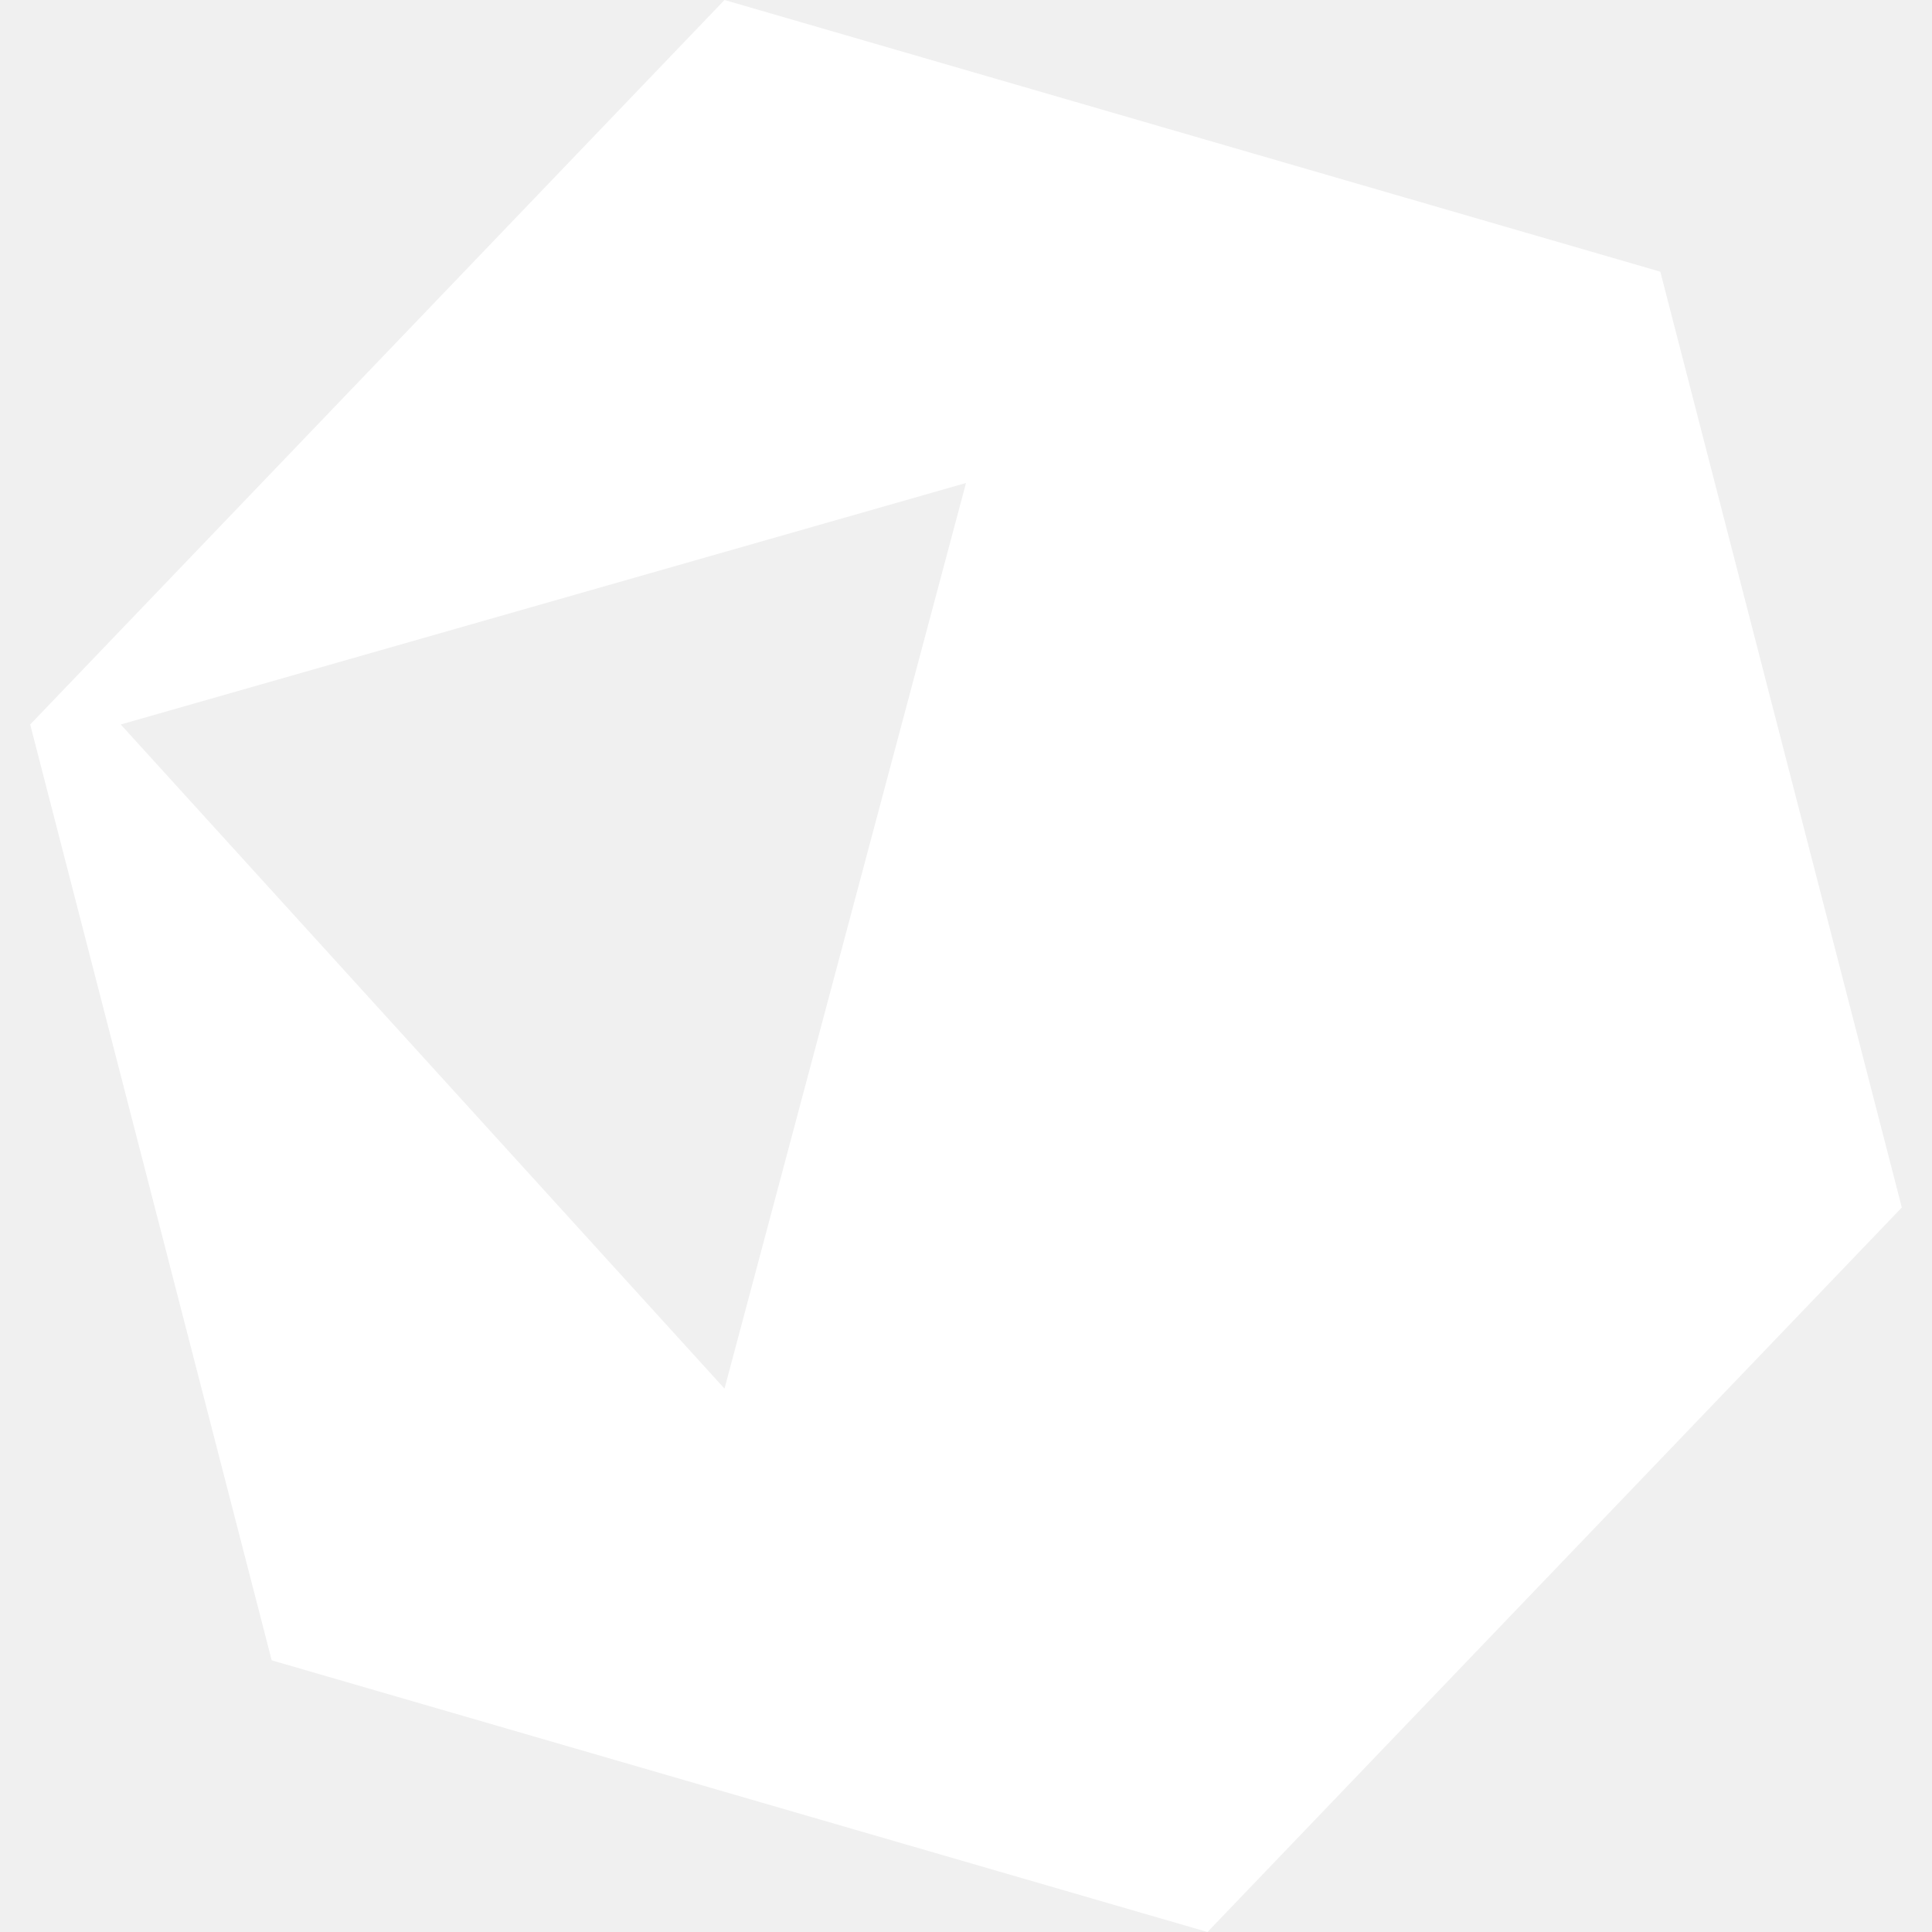
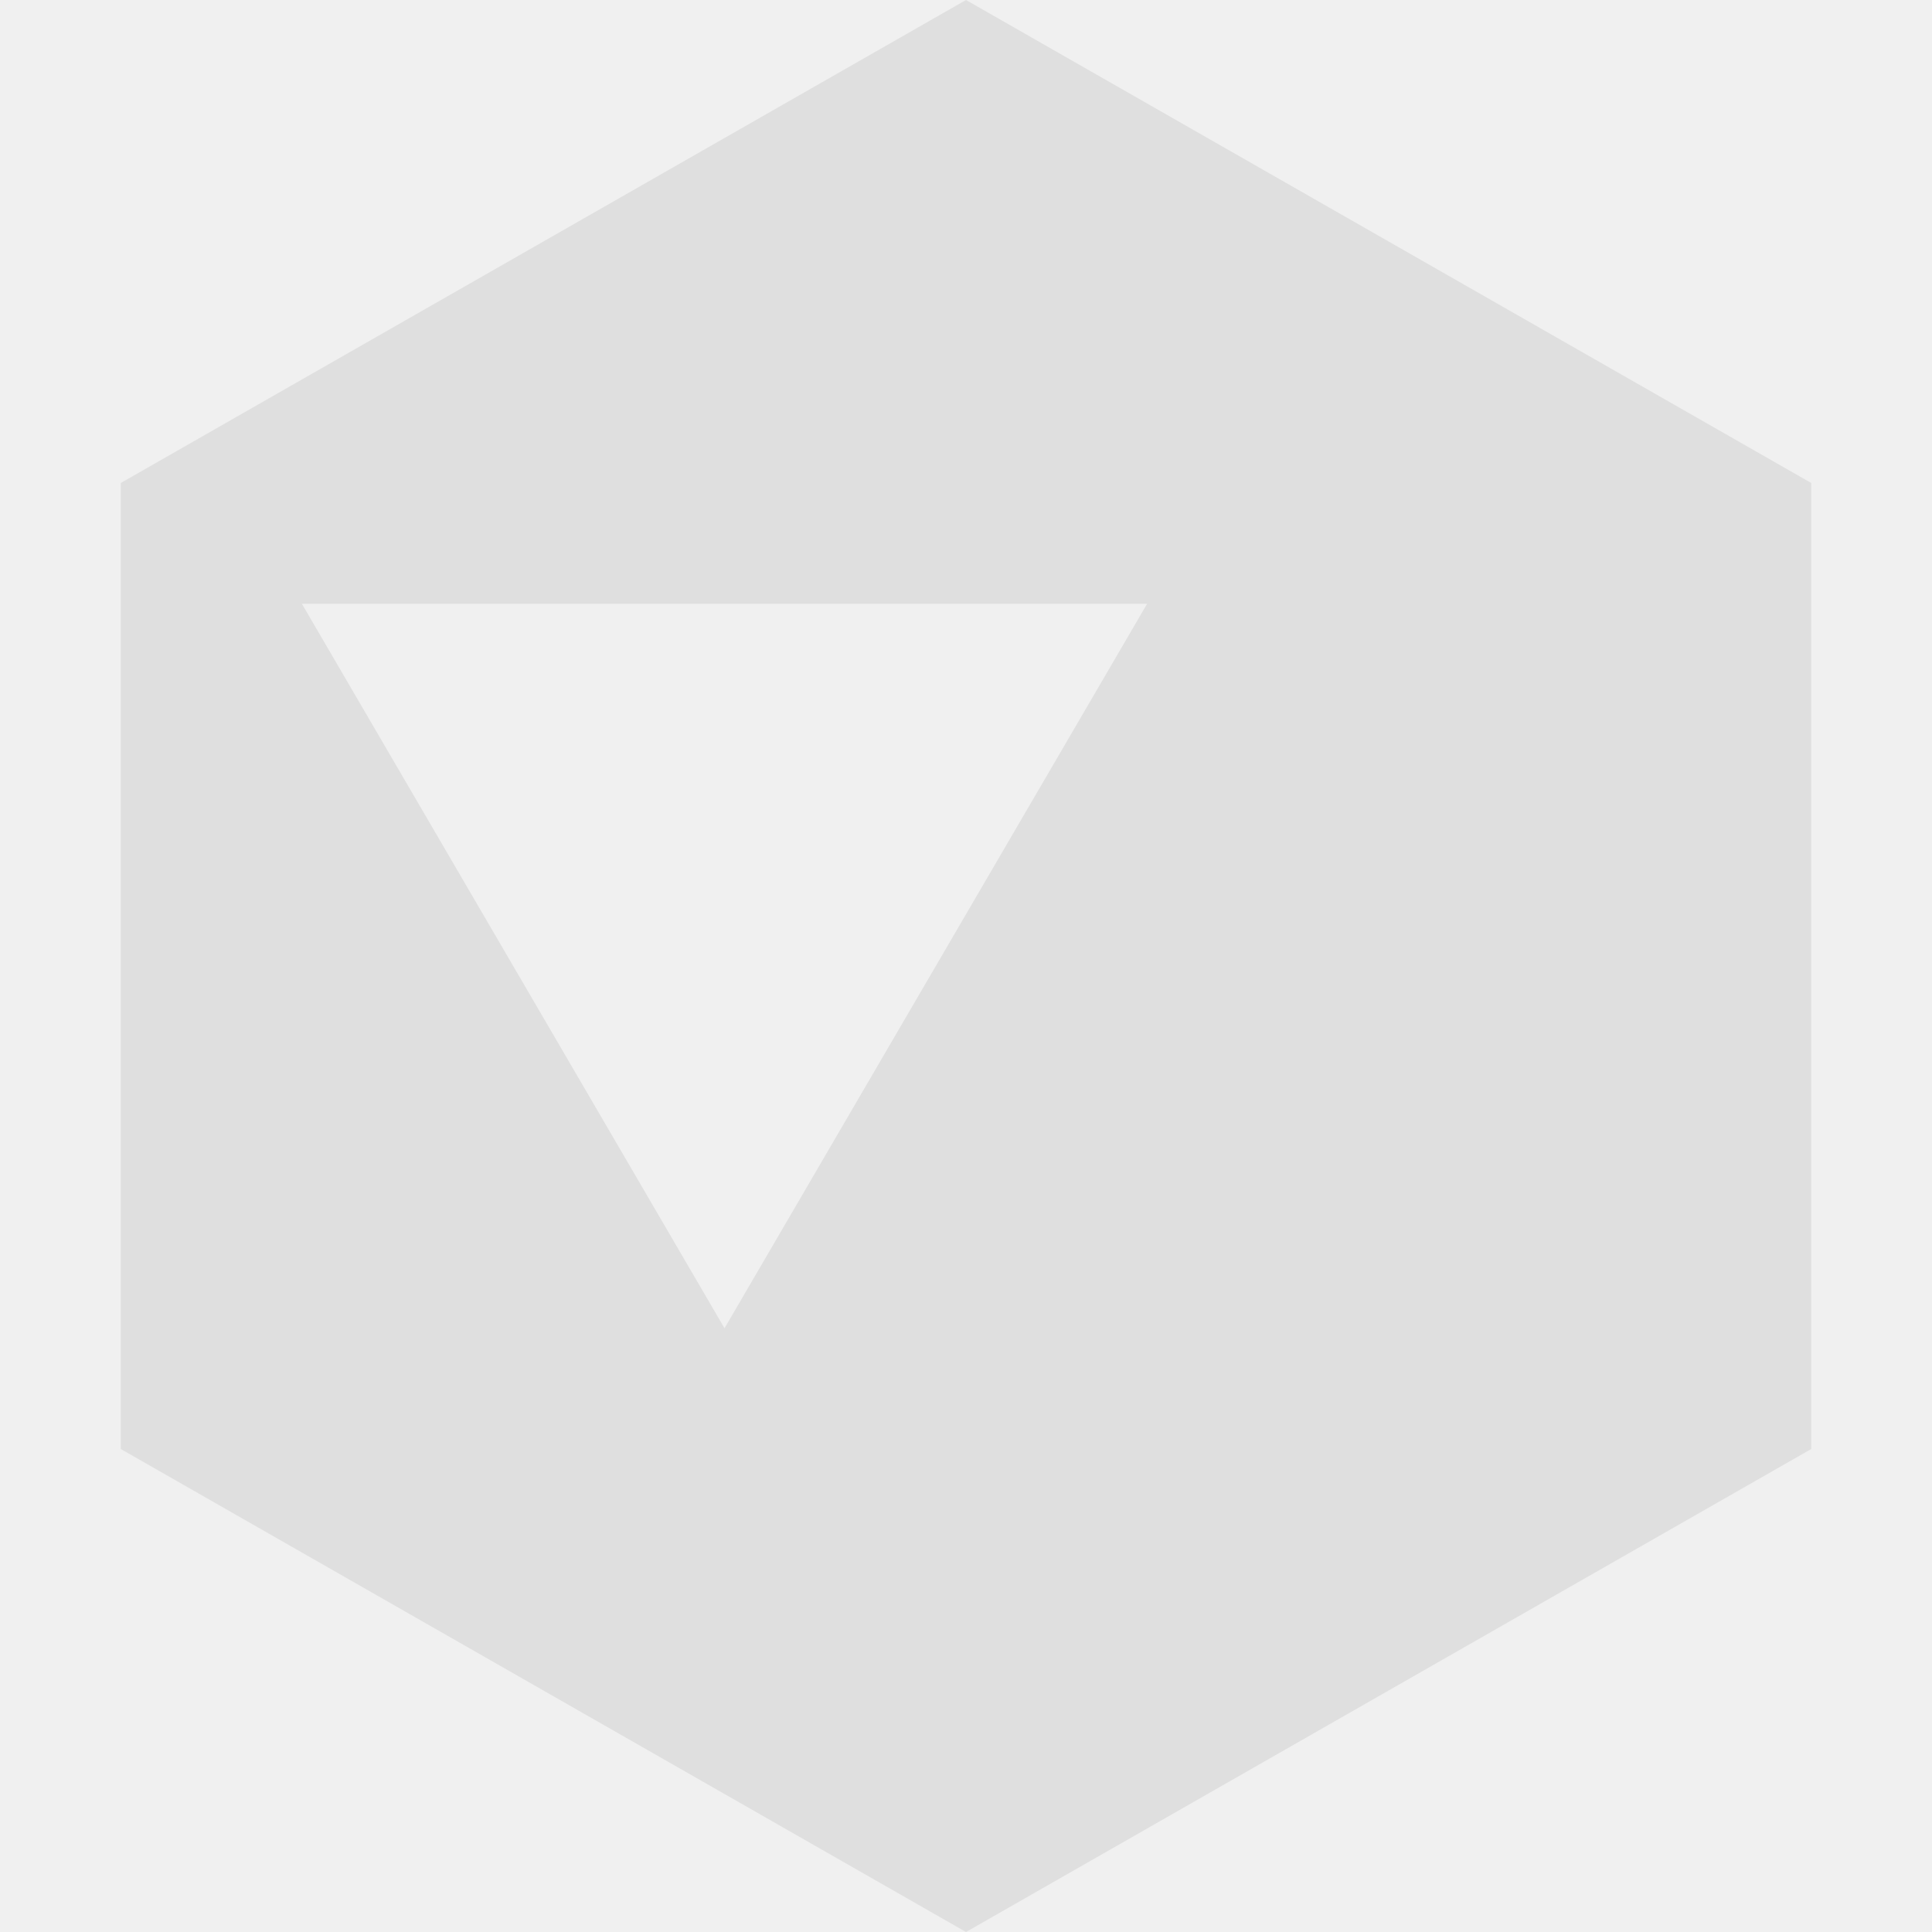
<svg xmlns="http://www.w3.org/2000/svg" version="1.1" width="320" height="320">
  <defs>
    <mask id="mask">
      <rect x="0" y="0" width="320" height="320" fill="#fff" />
-       <polygon points="20,120 160,80 120,230" fill="#000" />
+       <polygon points="50,100 190,100 120,220" fill="#000" />
    </mask>
  </defs>
-   <polygon points="120,0 275,45 315,200 200,320 45,275 5,120" fill="#ffffff" mask="url(#mask)" />
+   <polygon points="160,0 300,80 300,240 160,320 20,240 20,80" fill="#dfdfdf" mask="url(#mask)" />
</svg>
